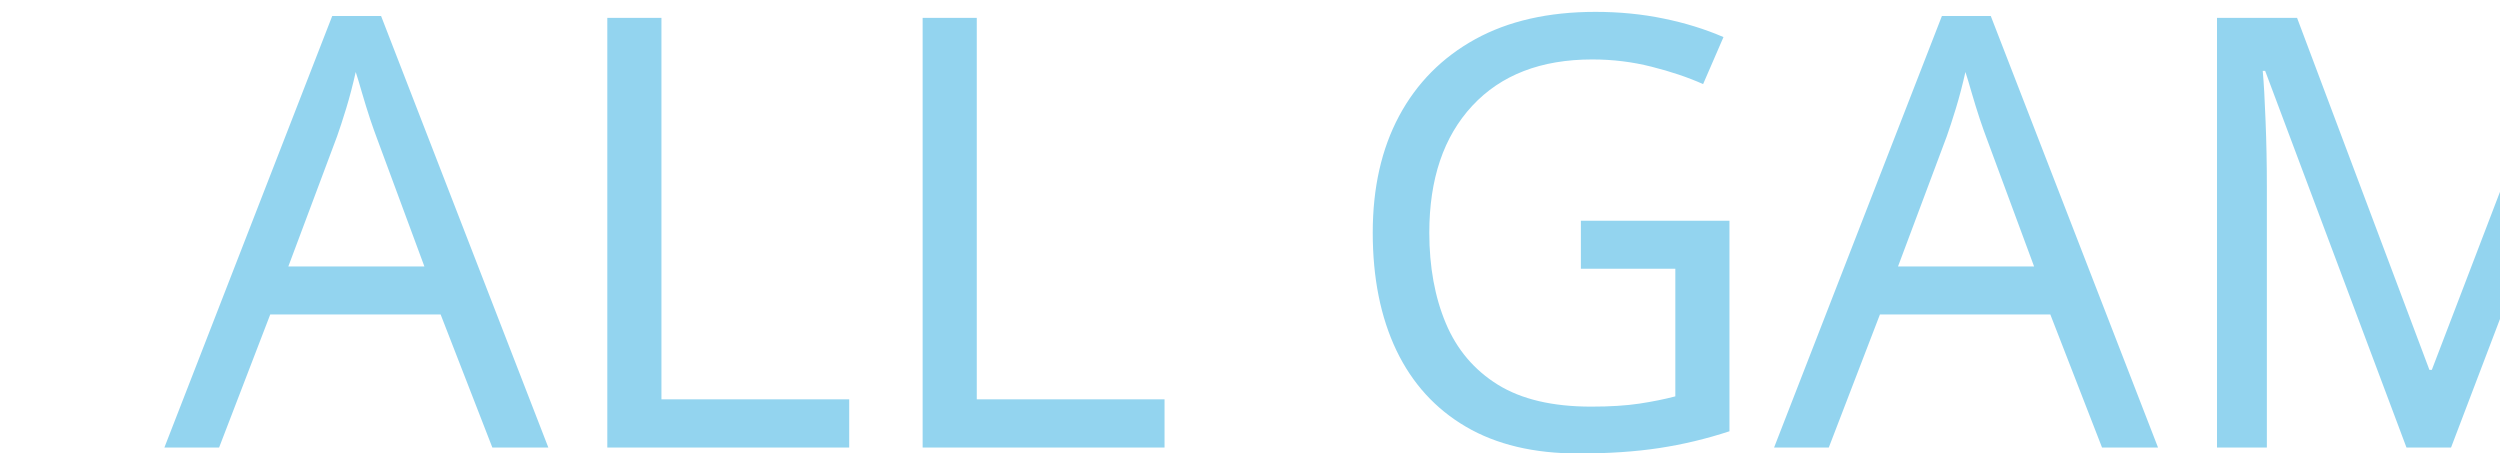
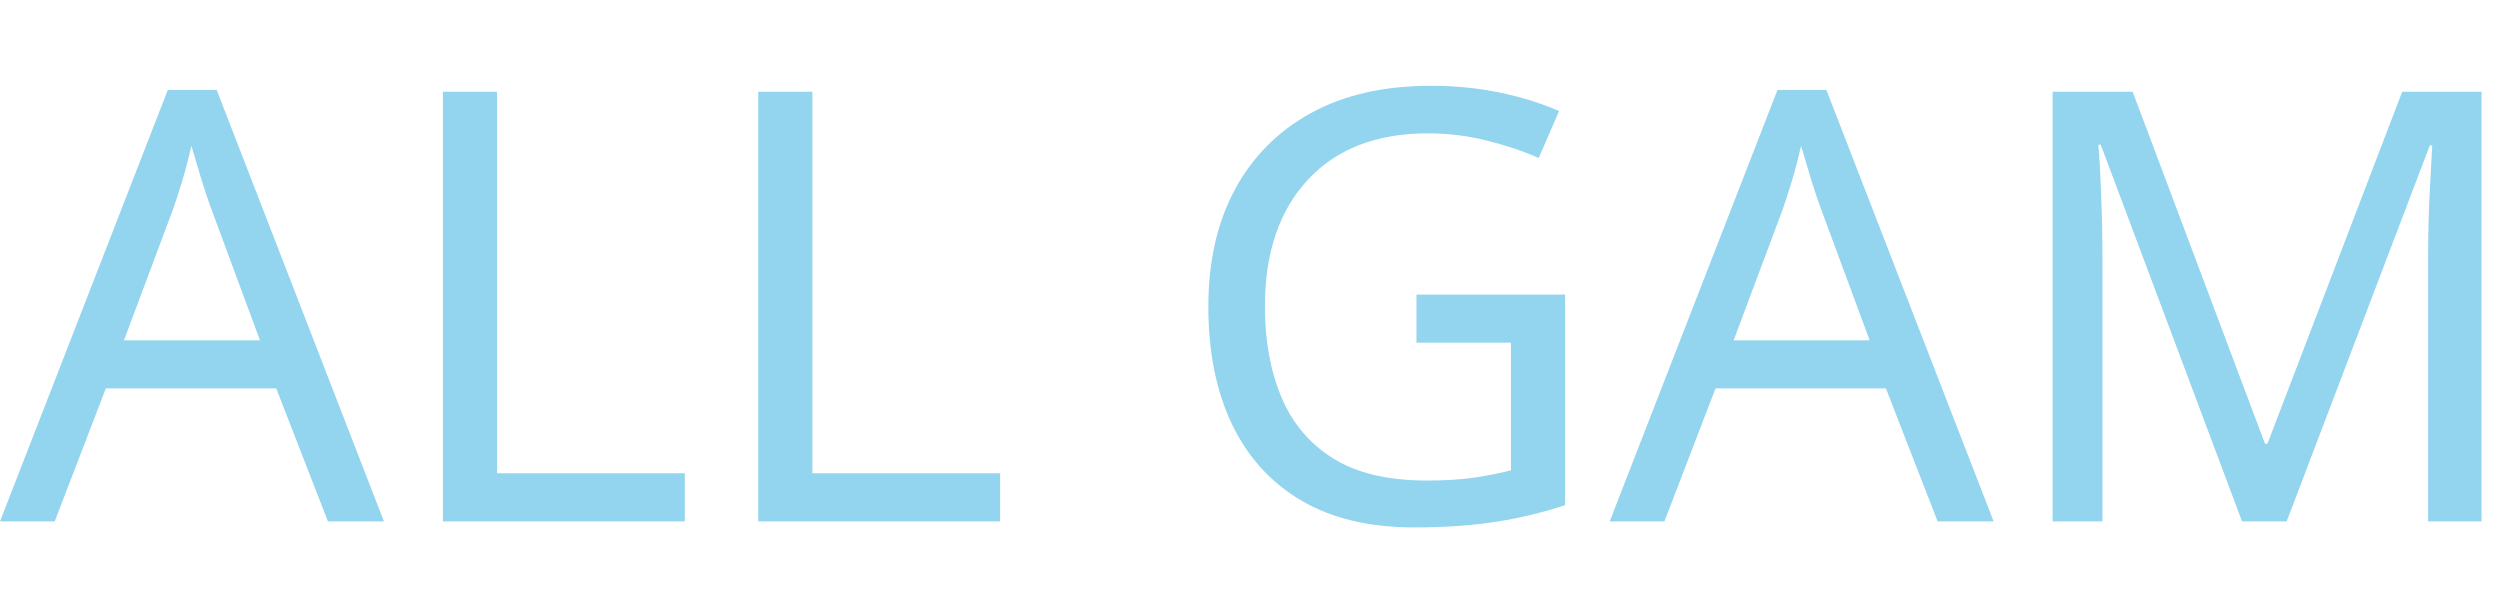
- <svg xmlns="http://www.w3.org/2000/svg" version="1.1" id="svg9136" x="0px" y="0px" viewBox="0 0 274.2 49.6" style="enable-background:new 0 0 274.2 49.6;" xml:space="preserve">
-   <style type="text/css">
- 	.st0{fill:none;}
- 	.st1{fill:#93D4EF;}
- 	.st2{font-family:'Schluber';}
- 	.st3{font-size:66px;}
- </style>
-   <rect x="0" y="0.7" class="st0" width="274.2" height="49.6" />
-   <text transform="matrix(1 0 0 1 18.0313 49.0828)" class="st1 st2 st3">ALL GAMES</text>
+ <svg xmlns="http://www.w3.org/2000/svg" id="svg9136" viewBox="0 0 274.2 65.24">
+   <rect y="8.81" width="274.2" height="49.6" style="fill:none" />
+   <text transform="translate(0 57.19)" style="isolation:isolate;font-size:66px;fill:#93d4ef;font-family:Schluber">ALL GAMES</text>
</svg>
